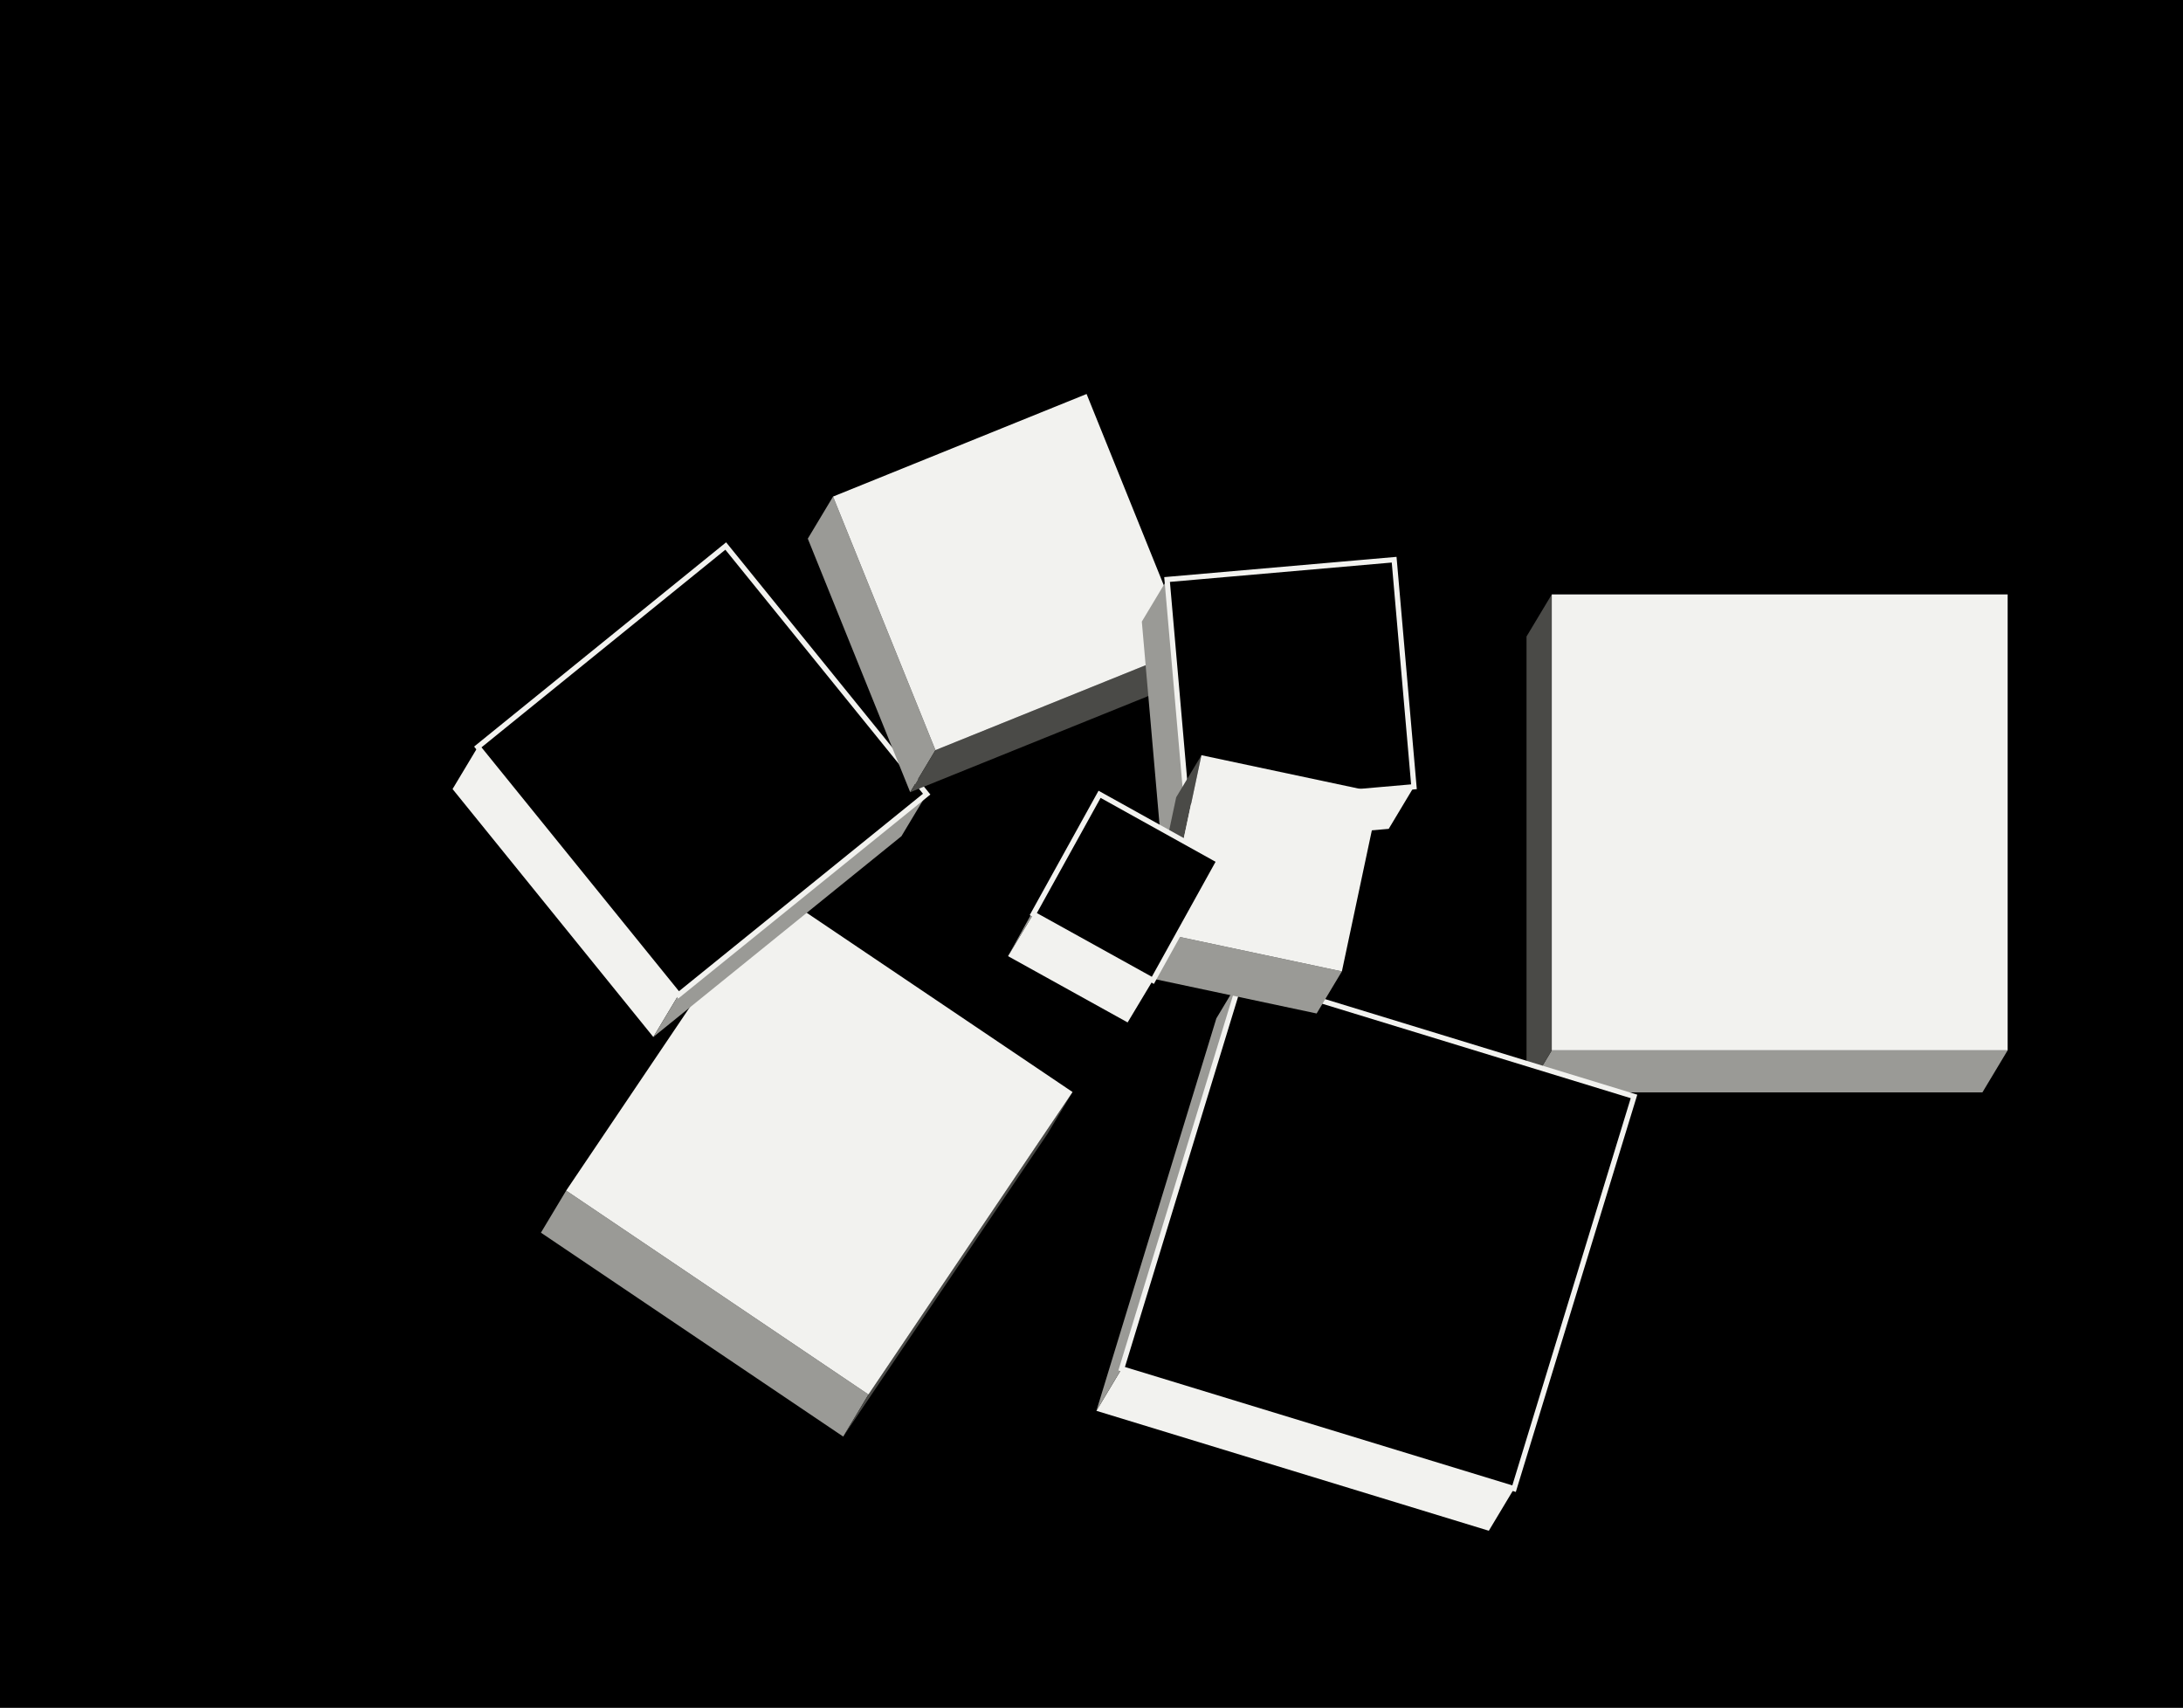
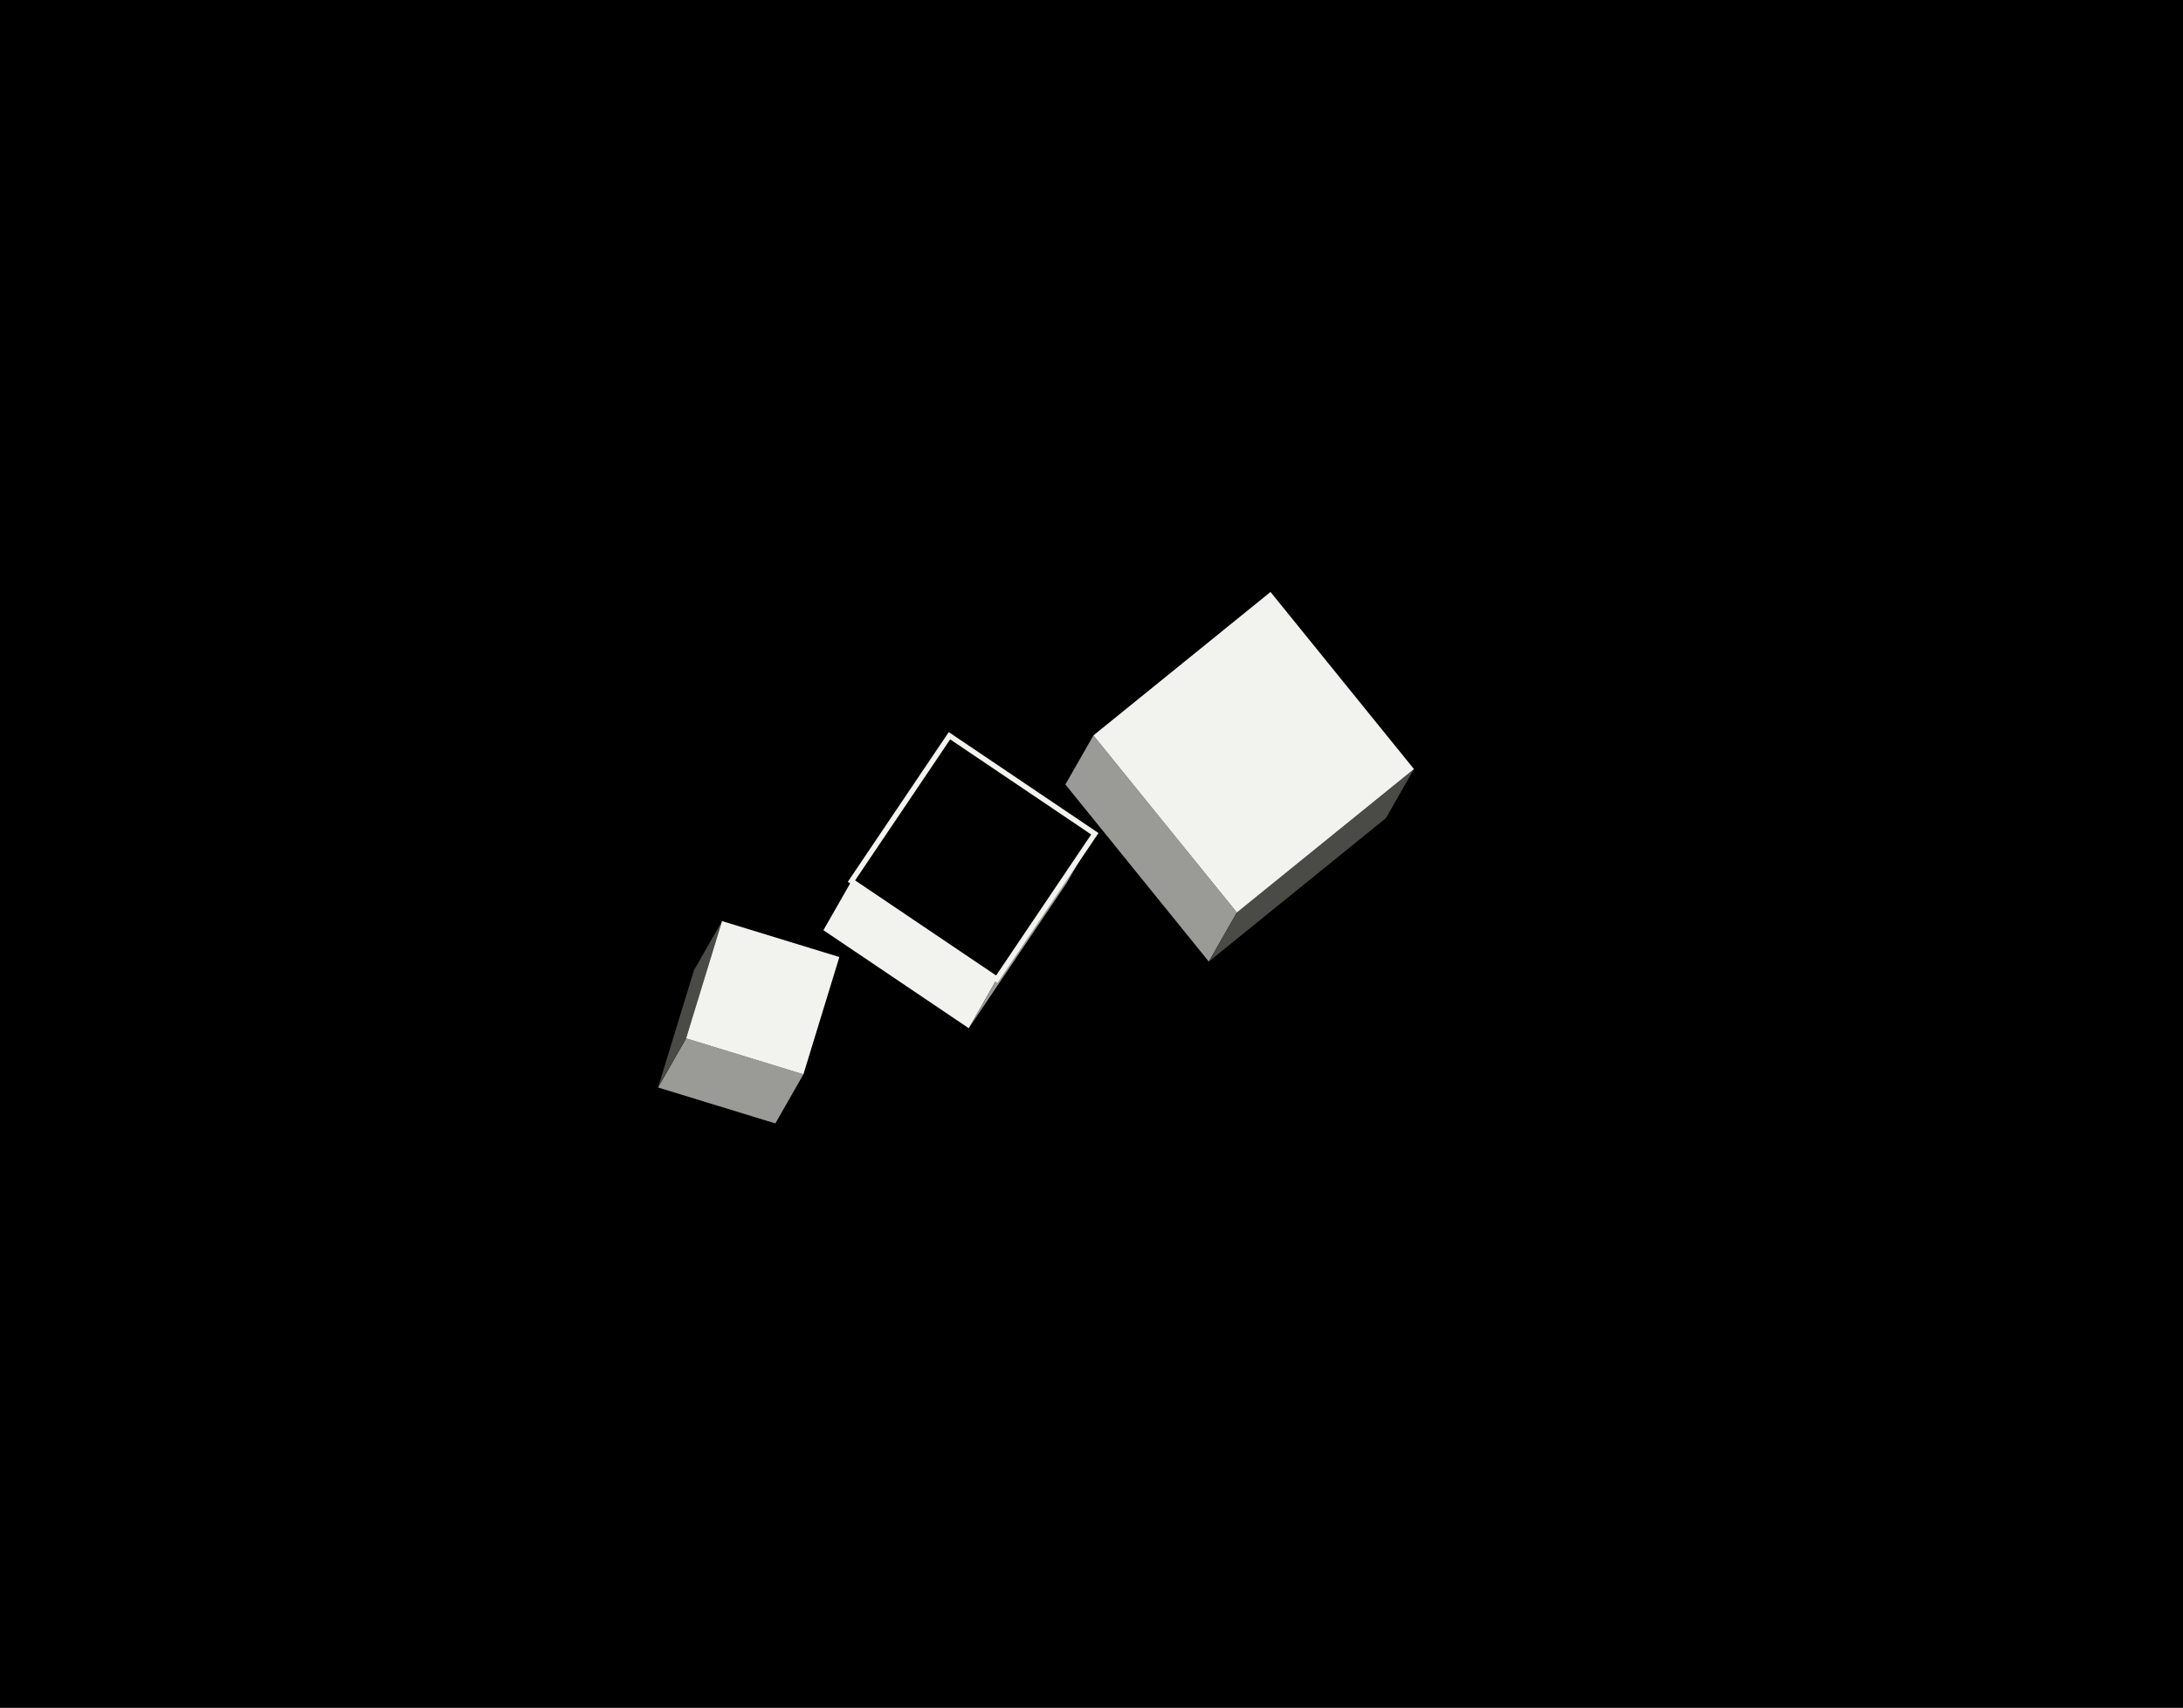
<svg xmlns="http://www.w3.org/2000/svg" width="1245" height="974" viewBox="165 31 1245 974">
  <defs>
    <linearGradient id="g" x1="0" y1="0" x2="1" y2="1">
      <stop offset="0" stop-color="#f2f2ef" />
      <stop offset="1" stop-color="#9a9a96" />
    </linearGradient>
  </defs>
  <rect id="background" x="165" y="31" width="1245" height="974" fill="#000000" />
  <g id="slab-0">
-     <polygon id="slab-0-side-0" points="1310.0,630.0 1050.0,630.0 1035.6,654.0 1295.6,654.0" fill="#9a9a96" />
-     <polygon id="slab-0-side-1" points="1050.0,630.0 1050.0,370.0 1035.6,394.0 1035.6,654.0" fill="#4a4a47" />
-     <polygon id="slab-0-face" points="1050.0,370.0 1310.0,370.0 1310.0,630.0 1050.0,630.0" fill="#f2f2ef" />
+     <polygon id="slab-0-side-0" points="623.2,643.7 556.3,623.2 540.3,651.2 607.2,671.7" fill="#9a9a96" />
+     <polygon id="slab-0-side-1" points="556.3,623.2 576.8,556.3 560.8,584.3 540.3,651.2" fill="#4a4a47" />
+     <polygon id="slab-0-face" points="576.8,556.3 643.7,576.8 623.2,643.7 556.3,623.2" fill="#f2f2ef" />
  </g>
  <g id="slab-1">
-     <polygon id="slab-1-side-0" points="1028.5,880.0 804.7,811.6 790.3,835.6 1014.1,904.0" fill="#f2f2ef" />
-     <polygon id="slab-1-side-1" points="804.7,811.6 873.1,587.8 858.7,611.8 790.3,835.6" fill="#9a9a96" />
-     <polygon id="slab-1-face" points="873.1,587.8 1096.9,656.3 1028.5,880.0 804.7,811.6" fill="#000000" stroke="#f2f2ef" stroke-width="3" stroke-linejoin="miter" />
+     <polygon id="slab-1-side-0" points="733.5,589.4 650.6,533.5 634.6,561.5 717.5,617.4" fill="#f2f2ef" />
+     <polygon id="slab-1-side-1" points="789.4,506.5 733.5,589.4 717.5,617.4 773.4,534.5" fill="#9a9a96" />
+     <polygon id="slab-1-face" points="706.5,450.6 789.4,506.5 733.5,589.4 650.6,533.5" fill="#000000" stroke="#f2f2ef" stroke-width="3" stroke-linejoin="miter" />
  </g>
  <g id="slab-2">
-     <polygon id="slab-2-side-0" points="660.3,826.3 487.9,710.0 473.5,734.0 645.9,850.3" fill="#9a9a96" />
-     <polygon id="slab-2-side-1" points="776.7,653.8 660.3,826.3 645.9,850.3 762.3,677.8" fill="#4a4a47" />
-     <polygon id="slab-2-face" points="604.2,537.5 776.7,653.8 660.3,826.3 487.9,710.0" fill="#f2f2ef" />
-   </g>
-   <g id="slab-3">
-     <polygon id="slab-3-side-0" points="552.0,598.4 437.5,457.0 423.1,481.0 537.6,622.4" fill="#f2f2ef" />
-     <polygon id="slab-3-side-1" points="693.5,483.9 552.0,598.4 537.6,622.4 679.1,507.9" fill="#9a9a96" />
-     <polygon id="slab-3-face" points="578.9,342.4 693.5,483.9 552.0,598.4 437.5,457.0" fill="#000000" stroke="#f2f2ef" stroke-width="3" stroke-linejoin="miter" />
-   </g>
-   <g id="slab-4">
-     <polygon id="slab-4-side-0" points="698.5,458.8 640.1,314.2 625.7,338.2 684.1,482.8" fill="#9a9a96" />
-     <polygon id="slab-4-side-1" points="843.1,400.4 698.5,458.8 684.1,482.8 828.7,424.4" fill="#4a4a47" />
-     <polygon id="slab-4-face" points="784.7,255.7 843.1,400.4 698.5,458.8 640.1,314.2" fill="#f2f2ef" />
-   </g>
-   <g id="slab-5">
-     <polygon id="slab-5-side-0" points="971.4,479.7 841.9,491.0 827.5,515.0 957.0,503.7" fill="#f2f2ef" />
-     <polygon id="slab-5-side-1" points="841.9,491.0 830.6,361.5 816.2,385.5 827.5,515.0" fill="#9a9a96" />
-     <polygon id="slab-5-face" points="960.1,350.2 971.4,479.7 841.9,491.0 830.6,361.5" fill="#000000" stroke="#f2f2ef" stroke-width="3" stroke-linejoin="miter" />
-   </g>
-   <g id="slab-6">
-     <polygon id="slab-6-side-0" points="930.3,585.0 828.6,563.4 814.2,587.4 915.9,609.0" fill="#9a9a96" />
-     <polygon id="slab-6-side-1" points="828.6,563.4 850.2,461.7 835.8,485.7 814.2,587.4" fill="#4a4a47" />
-     <polygon id="slab-6-face" points="951.9,483.3 930.3,585.0 828.6,563.4 850.2,461.7" fill="#f2f2ef" />
-   </g>
-   <g id="slab-7">
-     <polygon id="slab-7-side-0" points="822.5,590.1 754.3,552.3 739.9,576.3 808.1,614.1" fill="#f2f2ef" />
-     <polygon id="slab-7-side-1" points="754.3,552.3 792.1,484.0 777.7,508.0 739.9,576.3" fill="#9a9a96" />
-     <polygon id="slab-7-face" points="860.3,521.9 822.5,590.1 754.3,552.3 792.1,484.0" fill="#000000" stroke="#f2f2ef" stroke-width="3" stroke-linejoin="miter" />
+     <polygon id="slab-2-side-0" points="870.4,551.4 788.6,450.4 772.6,478.4 854.4,579.4" fill="#9a9a96" />
+     <polygon id="slab-2-side-1" points="971.4,469.6 870.4,551.4 854.4,579.4 955.4,497.6" fill="#4a4a47" />
+     <polygon id="slab-2-face" points="889.6,368.6 971.4,469.6 870.4,551.4 788.6,450.4" fill="#f2f2ef" />
  </g>
</svg>
